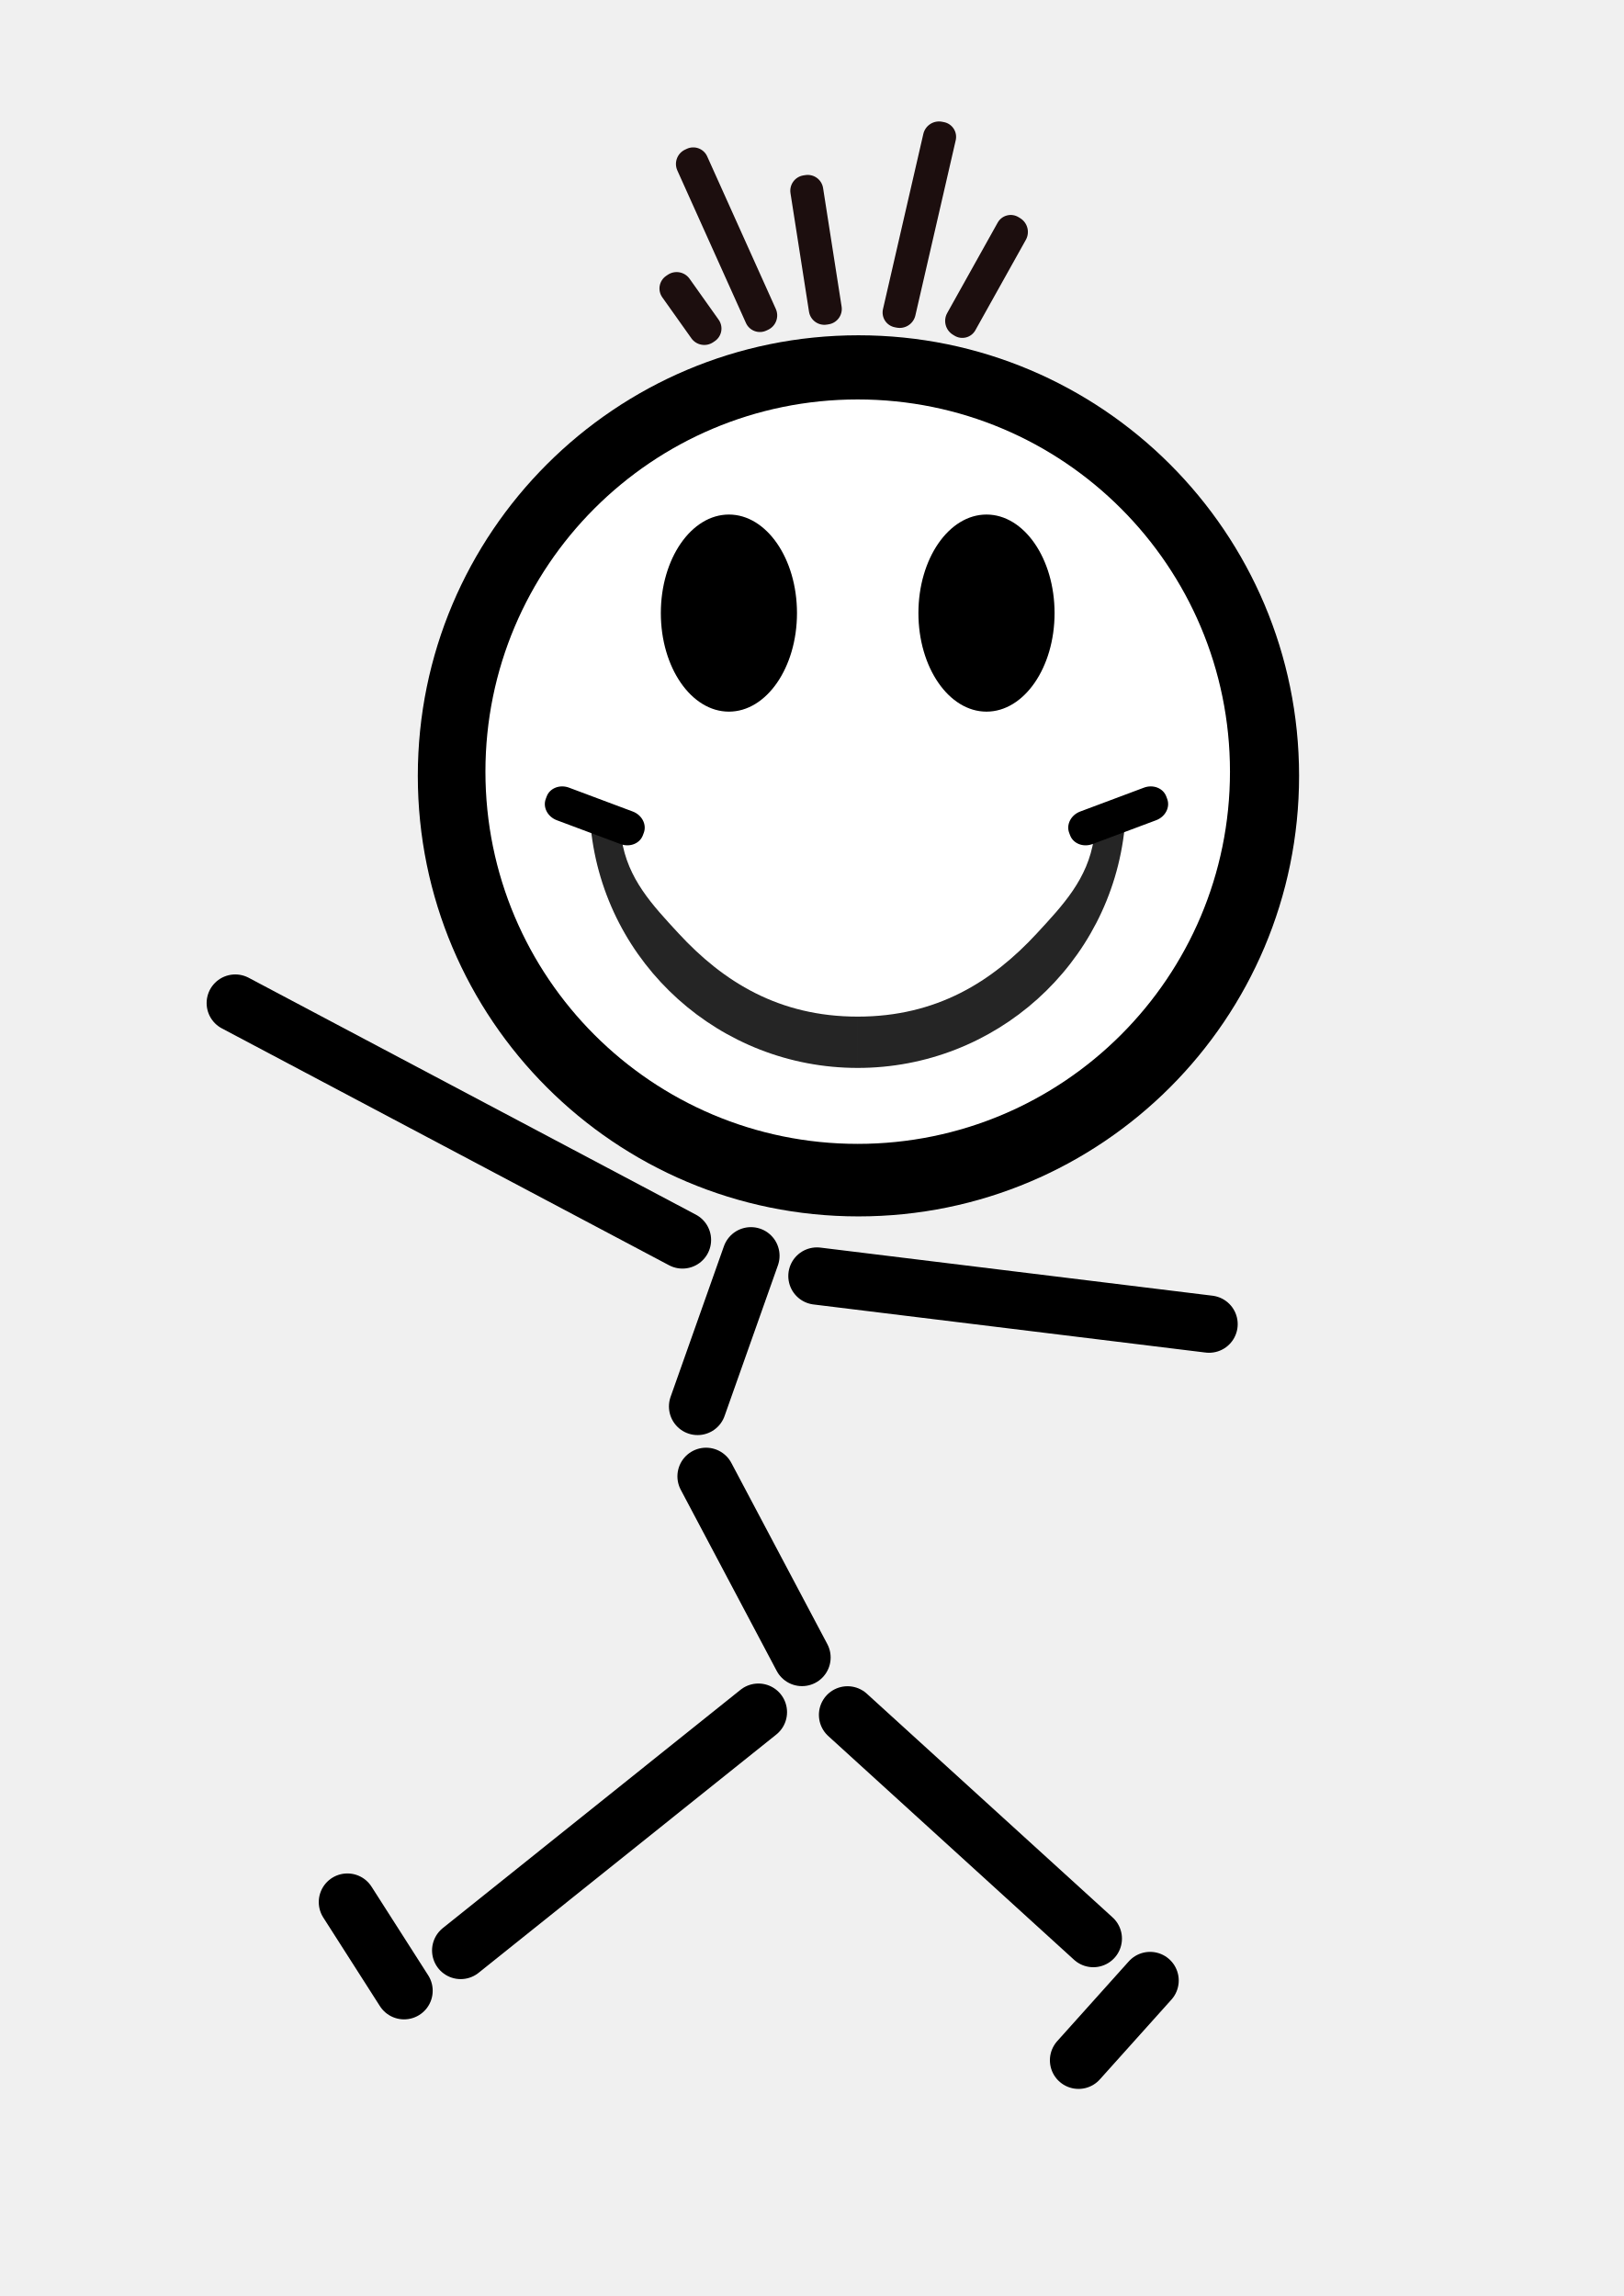
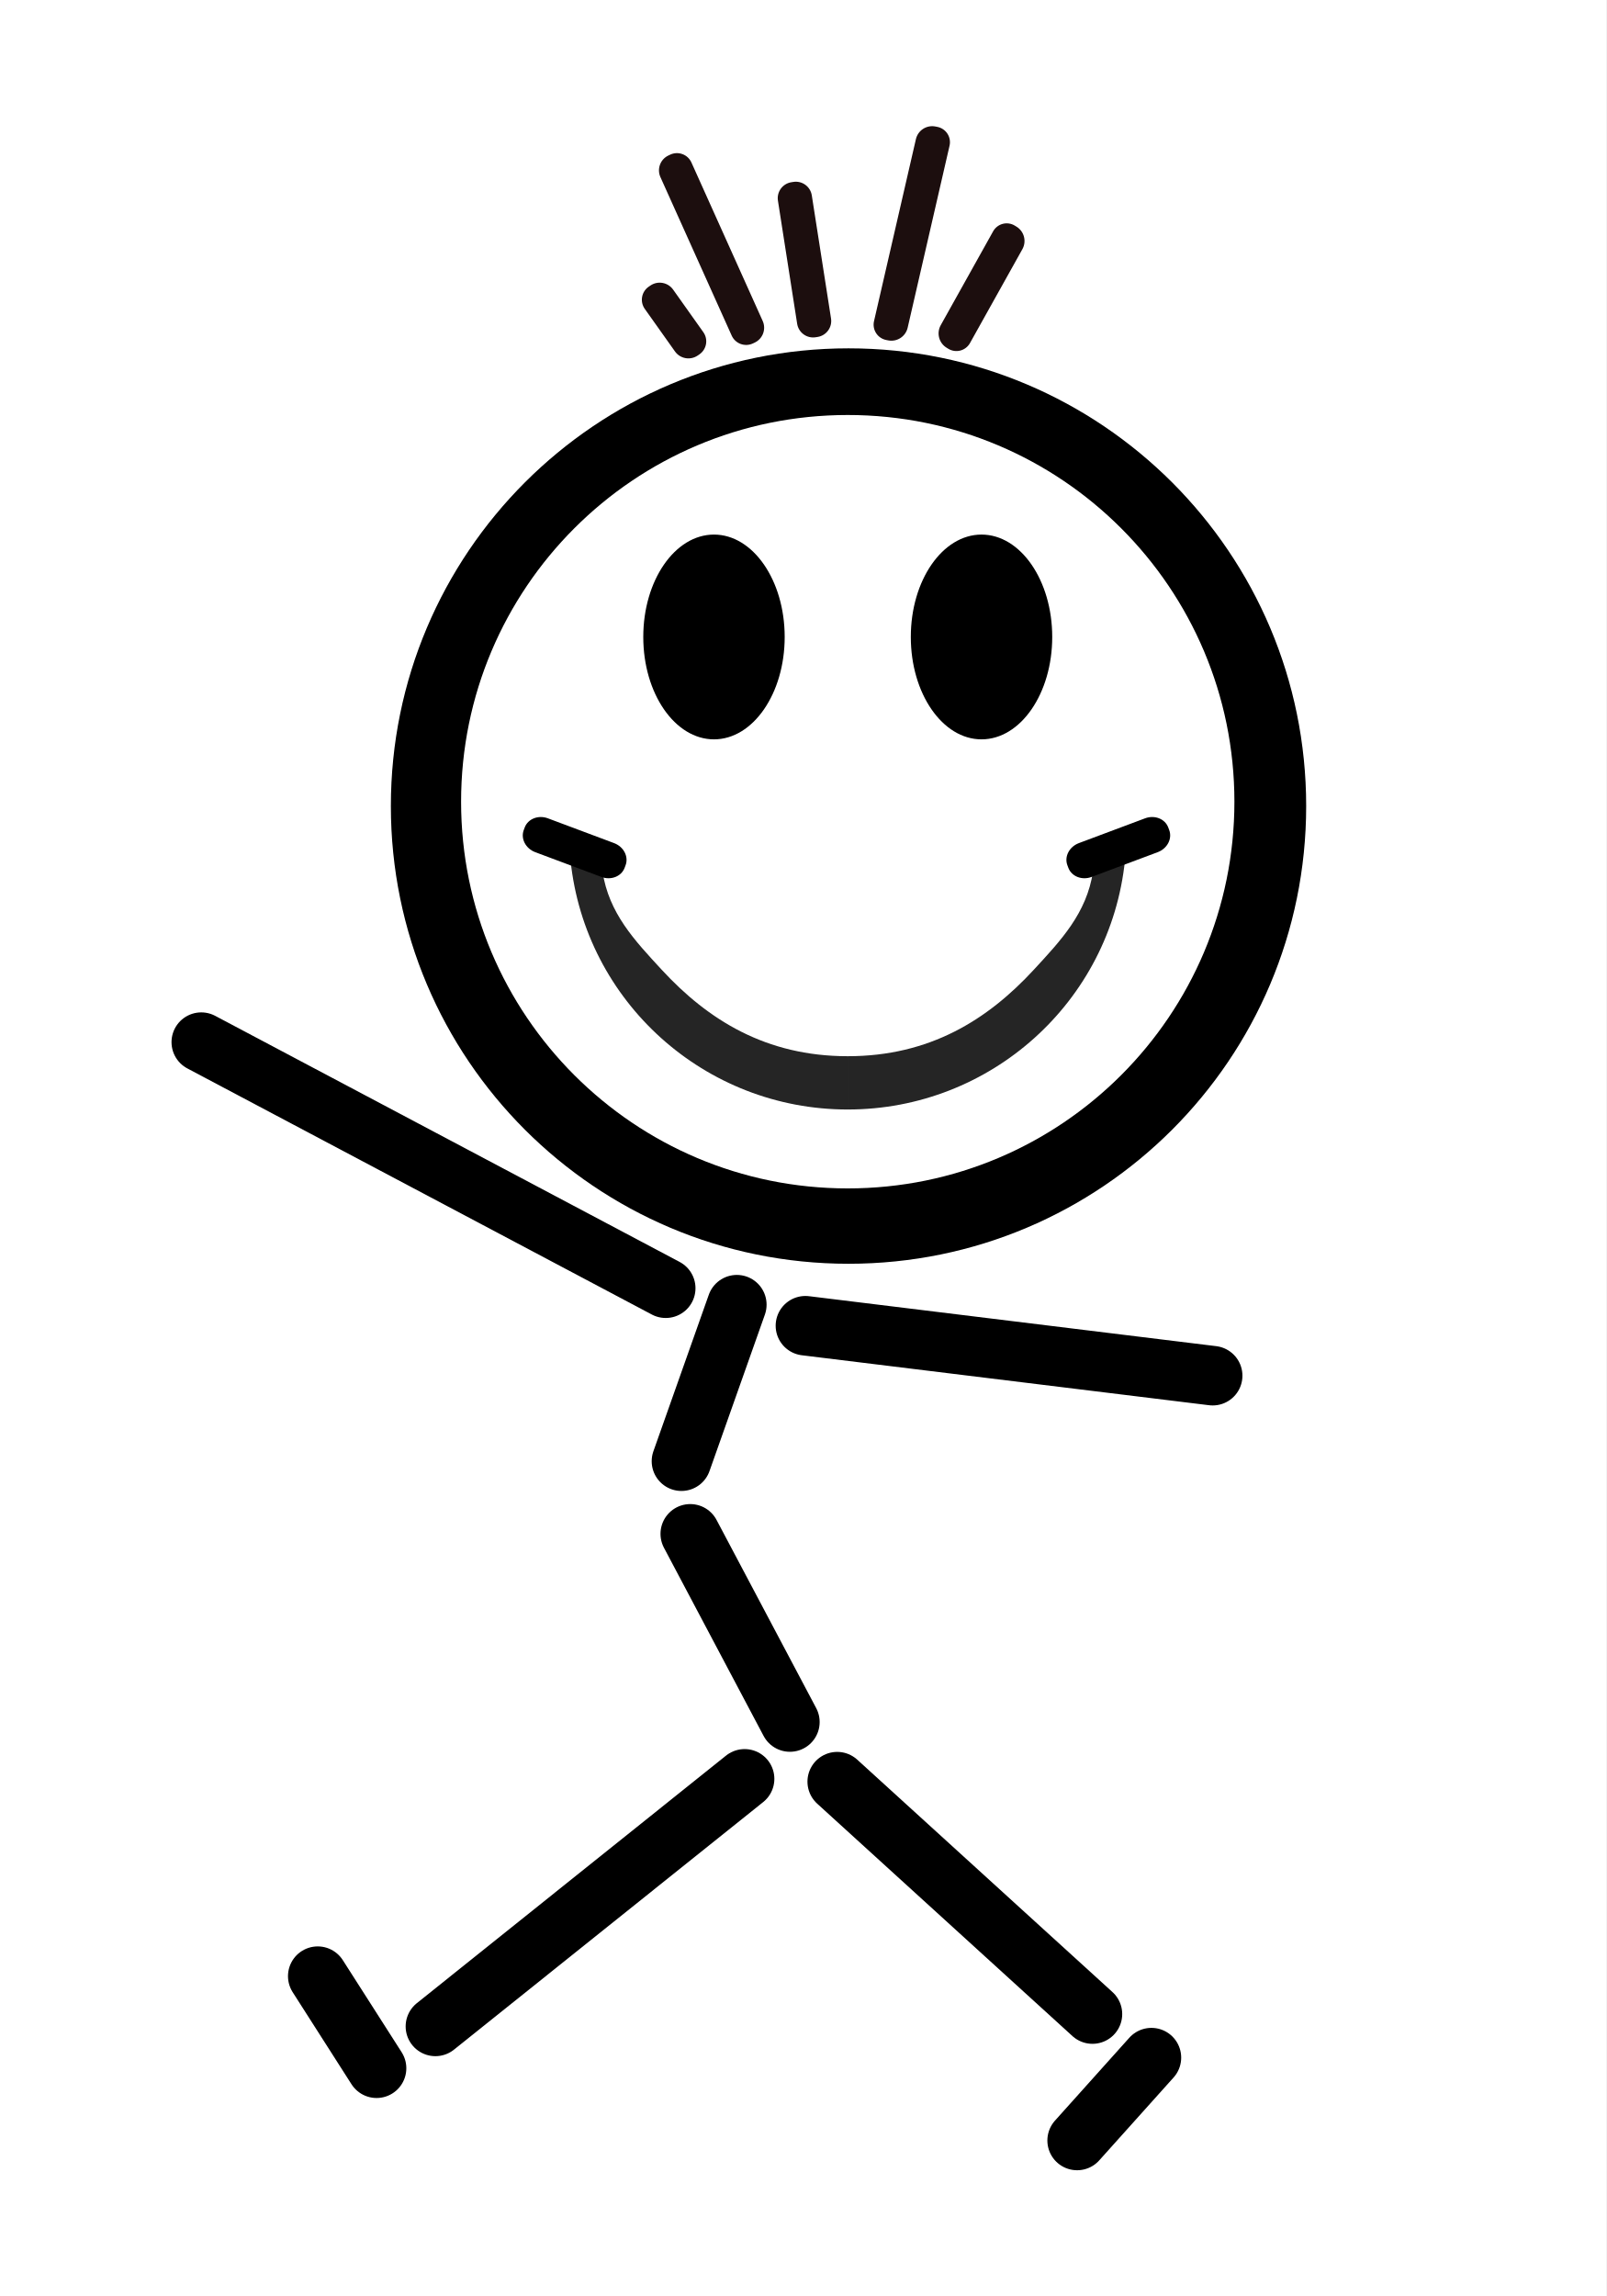
- <svg xmlns="http://www.w3.org/2000/svg" width="793.701" height="1122.52" viewBox="0 0 793.701 1122.52" version="1.1" id="svg1" xml:space="preserve">
+ <svg xmlns="http://www.w3.org/2000/svg" width="755.944" height="1080.447" viewBox="0 0 755.944 1080.447" version="1.1" id="svg1" xml:space="preserve">
  <defs id="defs1" />
-   <g id="layer1">
+   <g id="layer4" style="fill:#1c0e0e;fill-opacity:1" transform="translate(-20.28143)">
+     <path id="rect30" style="display:inline;fill:#ffffff;fill-opacity:1;stroke:#000000;stroke-width:0;stroke-linecap:round" d="M 20.281,0 H 776.226 V 1080.447 H 20.281 Z" />
+   </g>
+   <g id="layer1" transform="translate(-20.28143)">
    <path style="fill:#ffffff;stroke:#000000;stroke-width:28;stroke-linecap:round;stroke-linejoin:round;stroke-dasharray:none;stroke-opacity:1;paint-order:normal" d="M 115.003,490.405 333.604,606.215" id="path14" />
    <path style="font-variation-settings:normal;opacity:1;vector-effect:none;fill:#ffffff;fill-opacity:1;stroke:#000000;stroke-width:28;stroke-linecap:round;stroke-linejoin:round;stroke-miterlimit:4;stroke-dasharray:none;stroke-dashoffset:0;stroke-opacity:1;-inkscape-stroke:none;paint-order:normal;stop-color:#000000;stop-opacity:1" d="M 534.435,947.777 414.298,838.403" id="path17" />
    <path style="font-variation-settings:normal;opacity:1;vector-effect:none;fill:#ffffff;fill-opacity:1;stroke:#000000;stroke-width:28;stroke-linecap:round;stroke-linejoin:round;stroke-miterlimit:4;stroke-dasharray:none;stroke-dashoffset:0;stroke-opacity:1;-inkscape-stroke:none;paint-order:normal;stop-color:#000000;stop-opacity:1" d="m 399.335,623.855 191.68,23.516" id="path18" />
    <path style="font-variation-settings:normal;opacity:1;vector-effect:none;fill:#ffffff;fill-opacity:1;stroke:#000000;stroke-width:28;stroke-linecap:round;stroke-linejoin:round;stroke-miterlimit:4;stroke-dasharray:none;stroke-dashoffset:0;stroke-opacity:1;-inkscape-stroke:none;paint-order:normal;stop-color:#000000;stop-opacity:1" d="m 340.99,687.612 26.075,-73.661" id="path19" />
    <path style="font-variation-settings:normal;opacity:1;vector-effect:none;fill:#ffffff;fill-opacity:1;stroke:#000000;stroke-width:28;stroke-linecap:round;stroke-linejoin:round;stroke-miterlimit:4;stroke-dasharray:none;stroke-dashoffset:0;stroke-opacity:1;-inkscape-stroke:none;paint-order:normal;stop-color:#000000;stop-opacity:1" d="M 392.039,810.35 345.135,721.785" id="path20" />
    <path style="font-variation-settings:normal;opacity:1;vector-effect:none;fill:#ffffff;fill-opacity:1;stroke:#000000;stroke-width:28;stroke-linecap:round;stroke-linejoin:round;stroke-miterlimit:4;stroke-dasharray:none;stroke-dashoffset:0;stroke-opacity:1;-inkscape-stroke:none;paint-order:normal;stop-color:#000000;stop-opacity:1" d="M 225.193,953.587 370.722,837.079" id="path21" />
    <path style="font-variation-settings:normal;opacity:1;vector-effect:none;fill:#ffffff;fill-opacity:1;stroke:#000000;stroke-width:28;stroke-linecap:round;stroke-linejoin:round;stroke-miterlimit:4;stroke-dasharray:none;stroke-dashoffset:0;stroke-opacity:1;-inkscape-stroke:none;paint-order:normal;stop-color:#000000;stop-opacity:1" d="m 169.818,929.935 27.695,43.337" id="path22" />
    <path style="font-variation-settings:normal;opacity:1;vector-effect:none;fill:#ffffff;fill-opacity:1;stroke:#000000;stroke-width:28;stroke-linecap:round;stroke-linejoin:round;stroke-miterlimit:4;stroke-dasharray:none;stroke-dashoffset:0;stroke-opacity:1;-inkscape-stroke:none;paint-order:normal;stop-color:#000000;stop-opacity:1" d="m 562.191,968.273 -34.981,38.997" id="path23" />
  </g>
-   <g id="layer3" style="display:inline">
+   <g id="layer3" style="display:inline" transform="translate(-20.28143)">
    <path id="rect3" style="fill:#1c0e0e;stroke:#000000;stroke-width:0;stroke-linecap:round;stroke-dasharray:none" d="m 577.135,49.79 h 1.376 a 11.754,11.754 43.861 0 1 11.745,11.287 l 2.988,75.136 a 10.856,10.856 133.861 0 1 -10.848,11.287 h -1.376 a 11.754,11.754 43.861 0 1 -11.745,-11.287 l -2.988,-75.136 a 10.856,10.856 133.861 0 1 10.848,-11.287 z" transform="matrix(0.5741978,0.3511829,-0.3511829,0.5741978,183.9786,-125.097)" />
    <path id="path6" style="fill:#1c0e0e;stroke:#000000;stroke-width:0;stroke-linecap:round;stroke-dasharray:none" d="m 586.183,-5.593 1.376,0 A 10.922,10.922 45.966 0 1 598.474,5.697 L 594.073,136.211 a 11.684,11.684 135.966 0 1 -11.677,11.29 h -1.376 A 10.922,10.922 45.966 0 1 570.104,136.211 L 574.506,5.697 a 11.684,11.684 135.966 0 1 11.677,-11.29 z" transform="matrix(0.6606348,0.1288182,-0.1288182,0.6606348,72.53793,-12.29)" />
    <path id="path8" style="fill:#1c0e0e;stroke:#000000;stroke-width:0;stroke-linecap:round;stroke-dasharray:none" d="m 581.02,37.797 h 1.376 a 11.296,11.296 45 0 1 11.296,11.296 v 87.111 a 11.296,11.296 135 0 1 -11.296,11.296 h -1.376 A 11.296,11.296 45 0 1 569.724,136.205 V 49.094 a 11.296,11.296 135 0 1 11.296,-11.296 z" transform="matrix(0.665015,-0.1038631,0.1038631,0.665015,2.431674,120.9615)" />
    <path id="path10" style="display:inline;fill:#1c0e0e;stroke:#000000;stroke-width:0;stroke-linecap:round;stroke-dasharray:none" d="m 583.619,3.447 h 1.376 A 11.094,11.094 45.517 0 1 596.088,14.742 l -2.192,121.465 a 11.502,11.502 135.517 0 1 -11.5,11.294 h -1.376 a 11.094,11.094 45.517 0 1 -11.093,-11.294 L 572.119,14.742 A 11.502,11.502 135.517 0 1 583.619,3.447 Z" transform="matrix(0.6087695,-0.2871102,0.2871102,0.6087695,-21.41964,238.6341)" />
    <path id="path26" style="fill:#1c0e0e;stroke:#000000;stroke-width:0;stroke-linecap:round;stroke-dasharray:none" d="m 579.805,88.441 h 1.376 a 11.531,11.531 44.411 0 1 11.529,11.294 l 0.75,36.473 a 11.066,11.066 134.411 0 1 -11.064,11.294 h -1.376 a 11.531,11.531 44.411 0 1 -11.529,-11.294 l -0.75,-36.473 a 11.066,11.066 134.411 0 1 11.064,-11.294 z" transform="matrix(0.5567952,-0.3781688,0.3781688,0.5567952,-30.65121,304.9049)" />
  </g>
-   <g id="layer2">
+   <g id="layer2" transform="translate(-20.28143)">
    <g id="g19" transform="matrix(1.683244,0,0,1.683244,-227.2842,14.5782)" style="stroke-width:0.79">
      <path id="path15" style="fill:#000000;fill-opacity:1;stroke:#faf6f0;stroke-width:0;stroke-linecap:round" d="M 512.284,216.684 A 127.961,127.961 0 0 1 384.323,344.645 127.961,127.961 0 0 1 256.362,216.684 127.961,127.961 0 0 1 384.323,88.723 127.961,127.961 0 0 1 512.284,216.684 Z" />
      <path id="circle15" style="fill:#ffffff;fill-opacity:1;stroke:#f0faf0;stroke-width:0;stroke-linecap:round" d="m 492.218,215.469 c -10e-6,59.707 -48.402,108.11 -108.11,108.11 -59.707,0 -108.11,-48.402 -108.11,-108.11 0,-59.707 48.402,-108.11 108.11,-108.11 59.707,0 108.11,48.402 108.11,108.11 z" />
      <path style="fill:#000000;fill-opacity:1;stroke:#f0faf0;stroke-width:0;stroke-linecap:round" d="m 421.51,140.789 a 19.77,28.625 0 0 0 -19.77,28.624 19.77,28.625 0 0 0 19.77,28.624 19.77,28.625 0 0 0 19.77,-28.624 19.77,28.625 0 0 0 -19.77,-28.624 z" id="path25" />
      <path style="fill:#000000;fill-opacity:1;stroke:#f0faf0;stroke-width:0;stroke-linecap:round" d="m 346.706,140.789 a 19.77,28.625 0 0 0 -19.77,28.624 19.77,28.625 0 0 0 19.77,28.624 19.77,28.625 0 0 0 19.77,-28.624 19.77,28.625 0 0 0 -19.77,-28.624 z" id="path16" />
      <path id="path28" style="opacity:1;fill:#000000;fill-opacity:1;stroke:#f0faf0;stroke-width:0;stroke-linecap:round" d="m 166.137,193.538 h 22.017 a 5.777,5.777 45 0 1 5.777,5.777 l 0,0.967 a 5.777,5.777 135 0 1 -5.777,5.777 h -22.017 a 5.777,5.777 45 0 1 -5.777,-5.777 l 0,-0.967 a 5.777,5.777 135 0 1 5.777,-5.777 z" transform="matrix(0.8400618,-0.3145583,-0.2828949,-0.7555012,367.4615,434.9807)" />
      <path id="path27" style="opacity:0.852;stroke:#f0faf0;stroke-width:0;stroke-linecap:round" d="m 461.625,231.824 v 0.002 c -4.101,39.598 -37.57,69.694 -77.504,69.693 h -0.012 v -14.9 h 0.012 c 22.908,0 39.088,-10.178 52,-24.164 7.575,-8.206 14.813,-15.819 16.562,-27.498 -0.007,-0.003 -0.014,-0.006 -0.021,-0.01 0,0 9.76,-3.418 8.963,-3.123 z m -155.031,5e-5 v 0.002 c 4.101,39.598 37.57,69.694 77.504,69.693 h 0.012 v -14.9 h -0.012 c -22.908,0 -39.088,-10.178 -52,-24.164 -7.575,-8.206 -14.813,-15.819 -16.562,-27.498 0.007,-0.003 0.014,-0.006 0.021,-0.01 0,0 -9.76,-3.418 -8.963,-3.123 z" />
      <path id="rect27" style="opacity:1;fill:#000000;fill-opacity:1;stroke:#f0faf0;stroke-width:0;stroke-linecap:round" d="m 166.137,193.538 h 22.017 a 5.777,5.777 45 0 1 5.777,5.777 l 0,0.967 a 5.777,5.777 135 0 1 -5.777,5.777 h -22.017 a 5.777,5.777 45 0 1 -5.777,-5.777 l 0,-0.967 a 5.777,5.777 135 0 1 5.777,-5.777 z" transform="matrix(-0.8400618,-0.3145583,0.2828949,-0.7555012,400.0443,434.9807)" />
    </g>
  </g>
</svg>
